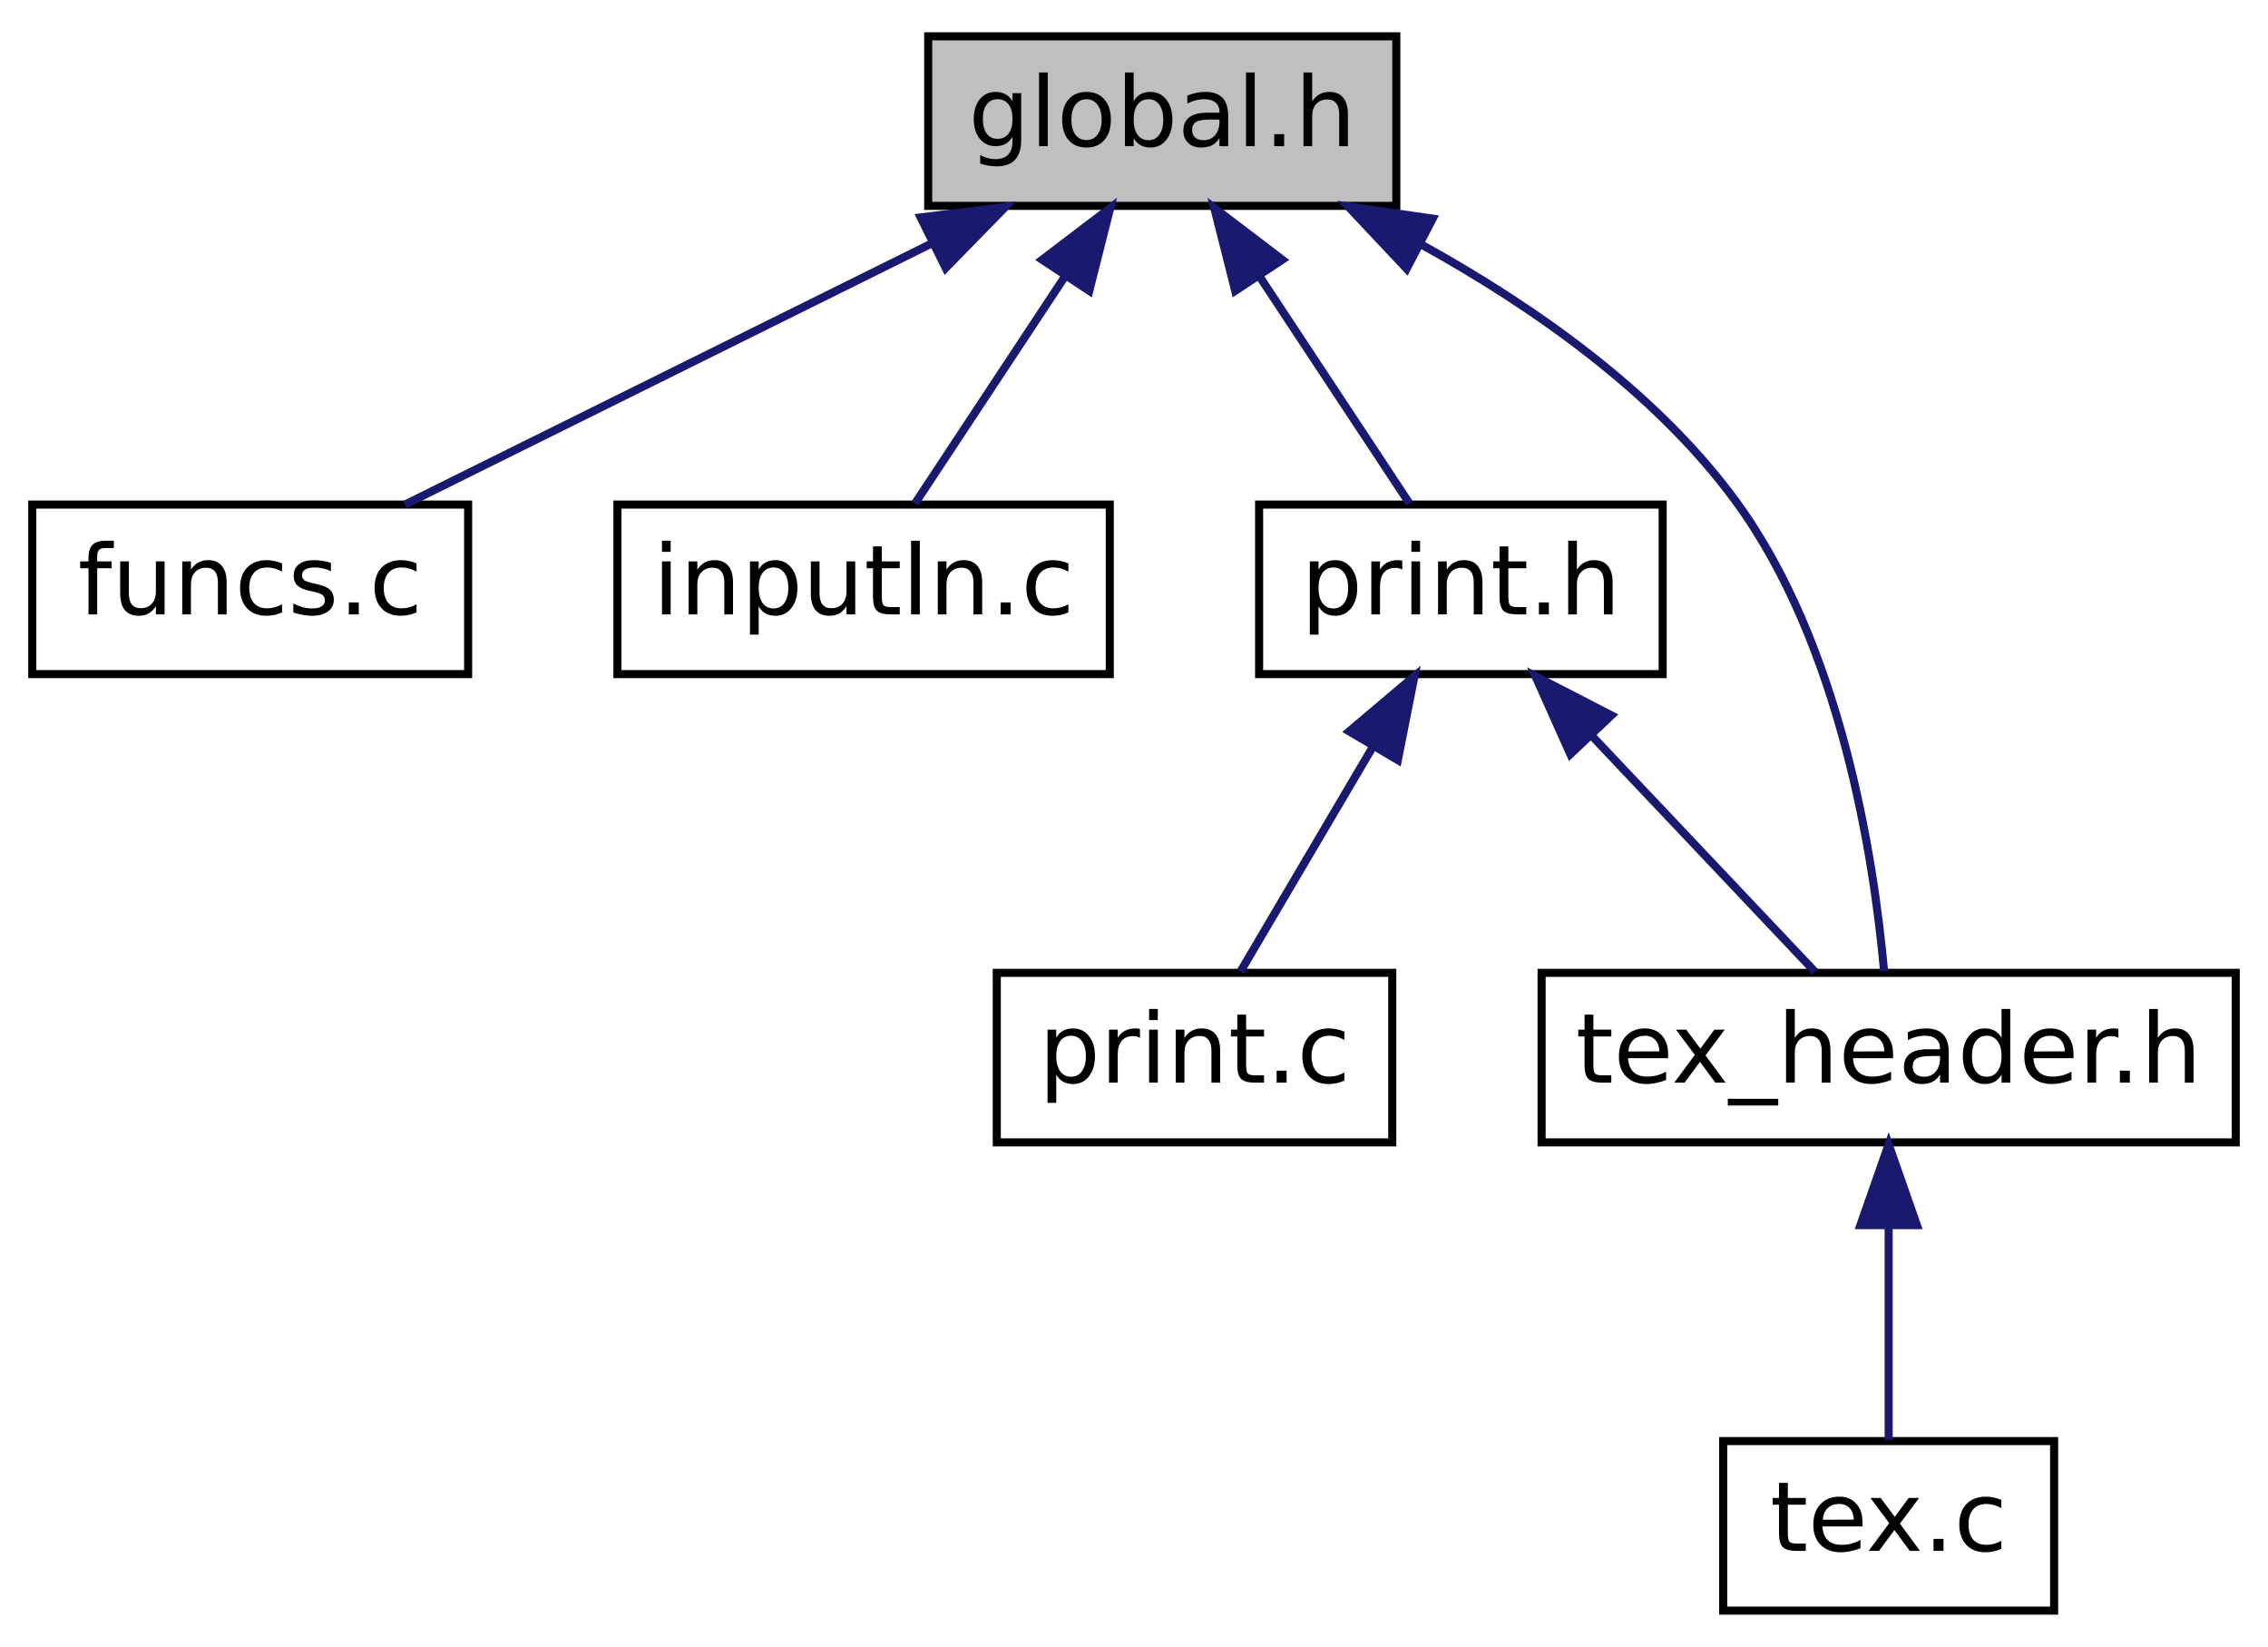
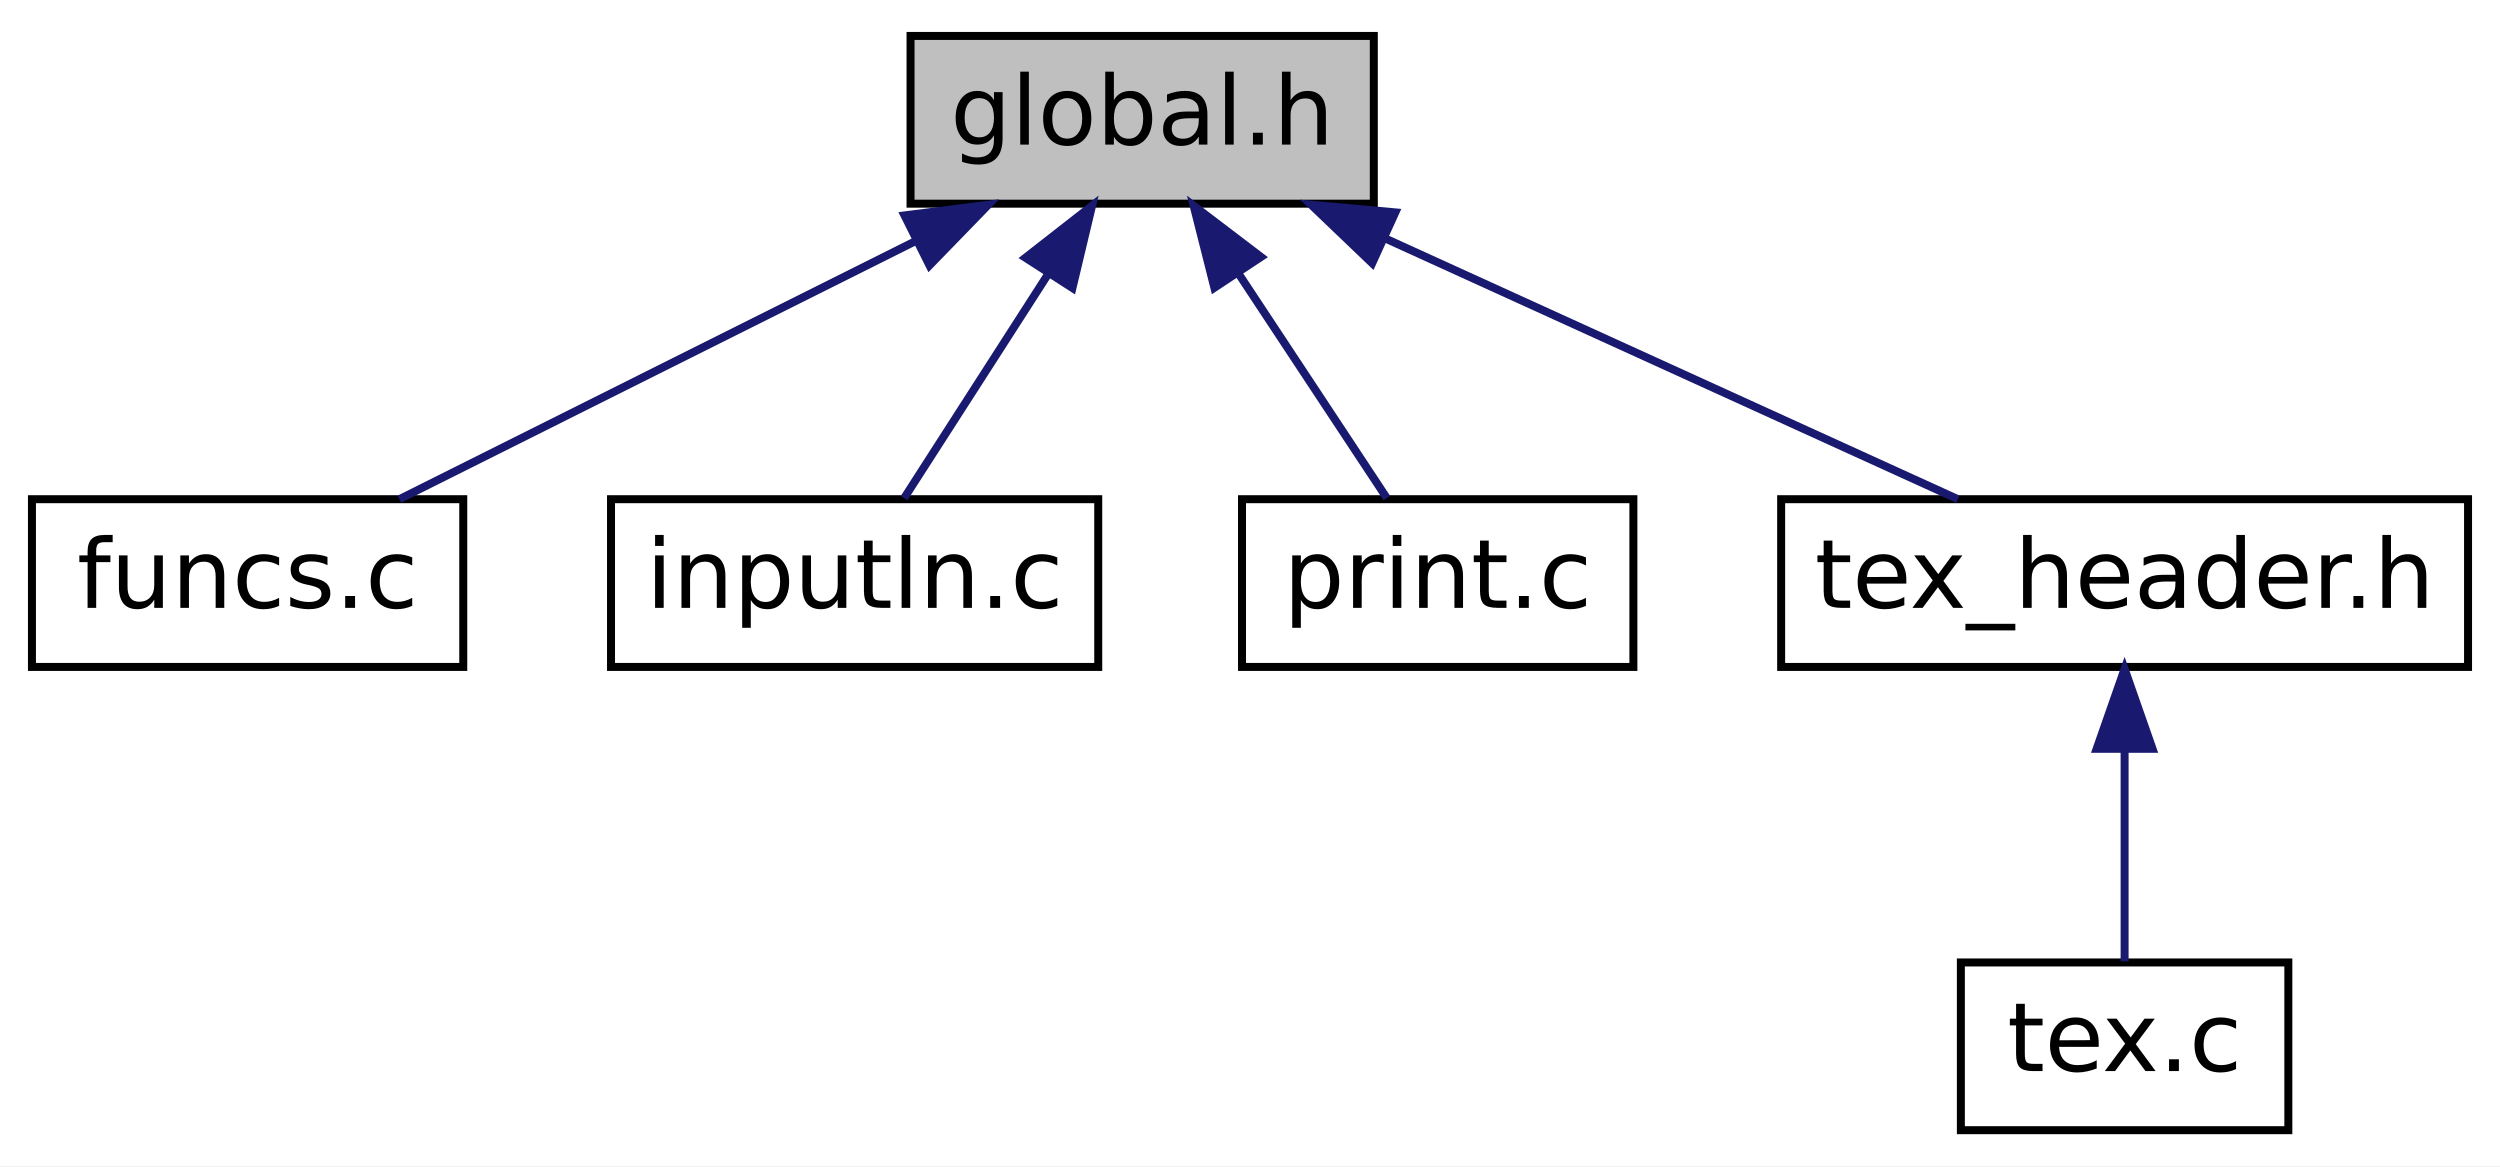
- <svg xmlns="http://www.w3.org/2000/svg" xmlns:xlink="http://www.w3.org/1999/xlink" width="281pt" height="204pt" viewBox="0.00 0.00 281.00 204.00">
-   <g id="graph0" class="graph" transform="scale(1 1) rotate(0) translate(4 200)">
-     <polygon fill="white" stroke="transparent" points="-4,4 -4,-200 277,-200 277,4 -4,4" />
+ <svg xmlns="http://www.w3.org/2000/svg" xmlns:xlink="http://www.w3.org/1999/xlink" width="313pt" height="146pt" viewBox="0.00 0.00 313.00 146.00">
+   <g id="graph0" class="graph" transform="scale(1 1) rotate(0) translate(4 142)">
+     <polygon fill="white" stroke="transparent" points="-4,4 -4,-142 309,-142 309,4 -4,4" />
    <g id="node1" class="node">
      <g id="a_node1">
        <a xlink:title=" ">
-           <polygon fill="#bfbfbf" stroke="black" points="111,-174.5 111,-195.5 169,-195.5 169,-174.5 111,-174.5" />
-           <text text-anchor="middle" x="140" y="-181.9" font-family="DejaVuSans" font-size="12.00">global.h</text>
+           <polygon fill="#bfbfbf" stroke="black" points="110,-116.5 110,-137.5 168,-137.5 168,-116.5 110,-116.5" />
+           <text text-anchor="middle" x="139" y="-123.9" font-family="DejaVuSans" font-size="12.00">global.h</text>
        </a>
      </g>
    </g>
    <g id="node2" class="node">
      <g id="a_node2">
        <a xlink:href="funcs_8c.html" target="_top" xlink:title=" ">
-           <polygon fill="white" stroke="black" points="0,-116.5 0,-137.5 54,-137.5 54,-116.5 0,-116.5" />
-           <text text-anchor="middle" x="27" y="-123.9" font-family="DejaVuSans" font-size="12.00">funcs.c</text>
+           <polygon fill="white" stroke="black" points="0,-58.5 0,-79.5 54,-79.5 54,-58.5 0,-58.5" />
+           <text text-anchor="middle" x="27" y="-65.9" font-family="DejaVuSans" font-size="12.00">funcs.c</text>
        </a>
      </g>
    </g>
    <g id="edge1" class="edge">
-       <path fill="none" stroke="midnightblue" d="M111.42,-169.84C90.99,-159.71 64.06,-146.37 46.17,-137.5" />
-       <polygon fill="midnightblue" stroke="midnightblue" points="110.06,-173.07 120.57,-174.37 113.17,-166.8 110.06,-173.07" />
+       <path fill="none" stroke="midnightblue" d="M110.67,-111.84C90.43,-101.71 63.74,-88.37 46,-79.5" />
+       <polygon fill="midnightblue" stroke="midnightblue" points="109.24,-115.03 119.75,-116.37 112.37,-108.77 109.24,-115.03" />
    </g>
    <g id="node3" class="node">
      <g id="a_node3">
        <a xlink:href="inputln_8c.html" target="_top" xlink:title=" ">
-           <polygon fill="white" stroke="black" points="72.5,-116.5 72.5,-137.5 133.5,-137.5 133.5,-116.5 72.5,-116.5" />
-           <text text-anchor="middle" x="103" y="-123.9" font-family="DejaVuSans" font-size="12.00">inputln.c</text>
+           <polygon fill="white" stroke="black" points="72.5,-58.5 72.5,-79.5 133.5,-79.5 133.5,-58.5 72.5,-58.5" />
+           <text text-anchor="middle" x="103" y="-65.9" font-family="DejaVuSans" font-size="12.00">inputln.c</text>
        </a>
      </g>
    </g>
    <g id="edge2" class="edge">
-       <path fill="none" stroke="midnightblue" d="M127.86,-165.63C121.69,-156.29 114.44,-145.32 109.37,-137.64" />
-       <polygon fill="midnightblue" stroke="midnightblue" points="125.12,-167.83 133.56,-174.25 130.96,-163.97 125.12,-167.83" />
+       <path fill="none" stroke="midnightblue" d="M127.19,-107.63C121.19,-98.29 114.13,-87.32 109.2,-79.64" />
+       <polygon fill="midnightblue" stroke="midnightblue" points="124.38,-109.73 132.73,-116.25 130.27,-105.94 124.38,-109.73" />
    </g>
    <g id="node4" class="node">
      <g id="a_node4">
-         <a xlink:href="print_8h.html" target="_top" xlink:title=" ">
-           <polygon fill="white" stroke="black" points="152,-116.5 152,-137.5 202,-137.5 202,-116.5 152,-116.5" />
-           <text text-anchor="middle" x="177" y="-123.9" font-family="DejaVuSans" font-size="12.00">print.h</text>
+         <a xlink:href="print_8c.html" target="_top" xlink:title=" ">
+           <polygon fill="white" stroke="black" points="151.5,-58.5 151.5,-79.5 200.5,-79.5 200.5,-58.5 151.5,-58.5" />
+           <text text-anchor="middle" x="176" y="-65.9" font-family="DejaVuSans" font-size="12.00">print.c</text>
        </a>
      </g>
    </g>
    <g id="edge3" class="edge">
-       <path fill="none" stroke="midnightblue" d="M152.14,-165.63C158.31,-156.29 165.56,-145.32 170.63,-137.64" />
-       <polygon fill="midnightblue" stroke="midnightblue" points="149.04,-163.97 146.44,-174.25 154.88,-167.83 149.04,-163.97" />
-     </g>
-     <g id="node6" class="node">
-       <g id="a_node6">
-         <a xlink:href="tex__header_8h.html" target="_top" xlink:title=" ">
-           <polygon fill="white" stroke="black" points="187,-58.5 187,-79.5 273,-79.5 273,-58.5 187,-58.5" />
-           <text text-anchor="middle" x="230" y="-65.9" font-family="DejaVuSans" font-size="12.00">tex_header.h</text>
-         </a>
-       </g>
-     </g>
-     <g id="edge7" class="edge">
-       <path fill="none" stroke="midnightblue" d="M172.23,-169.64C185.98,-162.04 201.1,-151.46 211,-138 224.07,-120.23 228.16,-93.83 229.43,-79.72" />
-       <polygon fill="midnightblue" stroke="midnightblue" points="170.28,-166.71 163.02,-174.43 173.51,-172.92 170.28,-166.71" />
+       <path fill="none" stroke="midnightblue" d="M151.14,-107.63C157.31,-98.29 164.56,-87.32 169.63,-79.64" />
+       <polygon fill="midnightblue" stroke="midnightblue" points="148.04,-105.97 145.44,-116.25 153.88,-109.83 148.04,-105.97" />
    </g>
    <g id="node5" class="node">
      <g id="a_node5">
-         <a xlink:href="print_8c.html" target="_top" xlink:title=" ">
-           <polygon fill="white" stroke="black" points="119.5,-58.5 119.5,-79.5 168.5,-79.5 168.5,-58.5 119.5,-58.5" />
-           <text text-anchor="middle" x="144" y="-65.9" font-family="DejaVuSans" font-size="12.00">print.c</text>
+         <a xlink:href="tex__header_8h.html" target="_top" xlink:title=" ">
+           <polygon fill="white" stroke="black" points="219,-58.5 219,-79.5 305,-79.5 305,-58.5 219,-58.5" />
+           <text text-anchor="middle" x="262" y="-65.9" font-family="DejaVuSans" font-size="12.00">tex_header.h</text>
        </a>
      </g>
    </g>
    <g id="edge4" class="edge">
-       <path fill="none" stroke="midnightblue" d="M166.17,-107.63C160.67,-98.29 154.21,-87.32 149.68,-79.64" />
-       <polygon fill="midnightblue" stroke="midnightblue" points="163.16,-109.41 171.25,-116.25 169.19,-105.85 163.16,-109.41" />
+       <path fill="none" stroke="midnightblue" d="M169.51,-112.11C191.81,-101.96 221.48,-88.45 241.13,-79.5" />
+       <polygon fill="midnightblue" stroke="midnightblue" points="167.8,-109.04 160.14,-116.37 170.7,-115.41 167.8,-109.04" />
    </g>
-     <g id="edge5" class="edge">
-       <path fill="none" stroke="midnightblue" d="M193.29,-108.79C202.36,-99.21 213.31,-87.64 220.87,-79.64" />
-       <polygon fill="midnightblue" stroke="midnightblue" points="190.56,-106.58 186.23,-116.25 195.65,-111.39 190.56,-106.58" />
-     </g>
-     <g id="node7" class="node">
-       <g id="a_node7">
+     <g id="node6" class="node">
+       <g id="a_node6">
        <a xlink:href="tex_8c.html" target="_top" xlink:title=" ">
-           <polygon fill="white" stroke="black" points="209.5,-0.5 209.5,-21.5 250.5,-21.5 250.5,-0.5 209.5,-0.5" />
-           <text text-anchor="middle" x="230" y="-7.9" font-family="DejaVuSans" font-size="12.00">tex.c</text>
+           <polygon fill="white" stroke="black" points="241.5,-0.5 241.5,-21.5 282.5,-21.5 282.5,-0.5 241.5,-0.5" />
+           <text text-anchor="middle" x="262" y="-7.9" font-family="DejaVuSans" font-size="12.00">tex.c</text>
        </a>
      </g>
    </g>
-     <g id="edge6" class="edge">
-       <path fill="none" stroke="midnightblue" d="M230,-48.16C230,-39.16 230,-28.92 230,-21.64" />
-       <polygon fill="midnightblue" stroke="midnightblue" points="226.5,-48.25 230,-58.25 233.5,-48.25 226.5,-48.25" />
+     <g id="edge5" class="edge">
+       <path fill="none" stroke="midnightblue" d="M262,-48.16C262,-39.16 262,-28.92 262,-21.64" />
+       <polygon fill="midnightblue" stroke="midnightblue" points="258.5,-48.25 262,-58.25 265.5,-48.25 258.5,-48.25" />
    </g>
  </g>
</svg>
